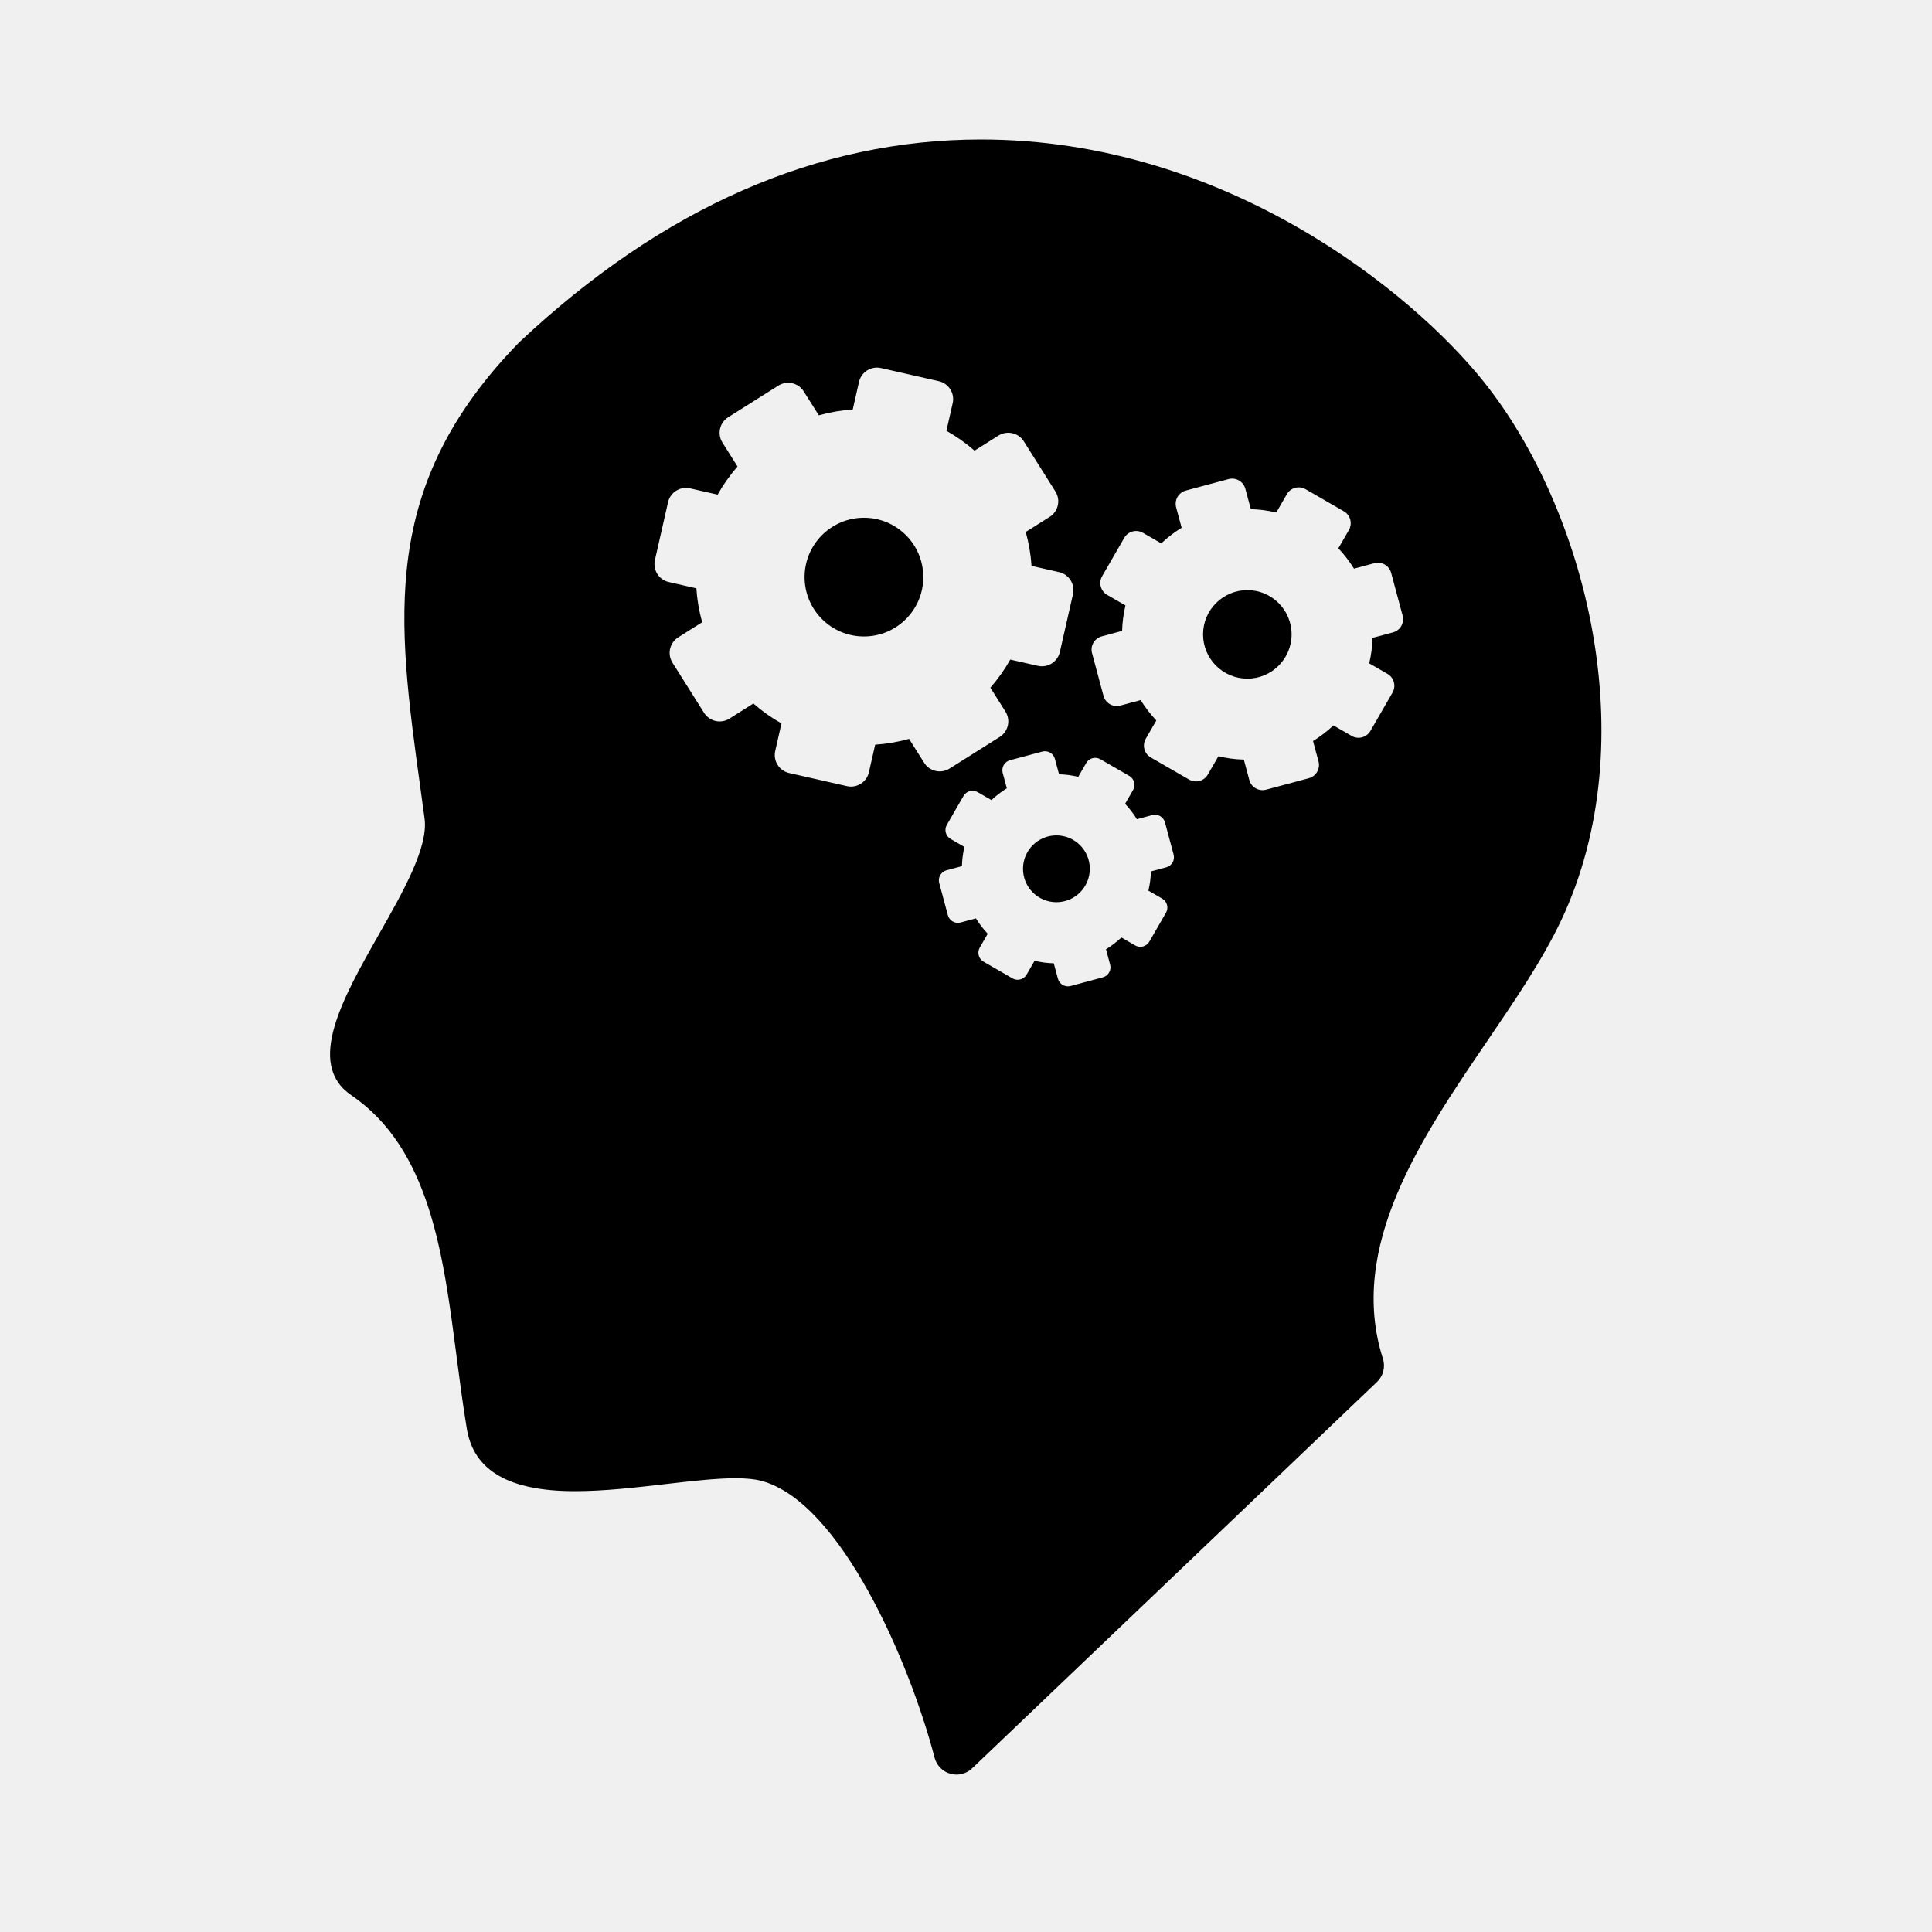
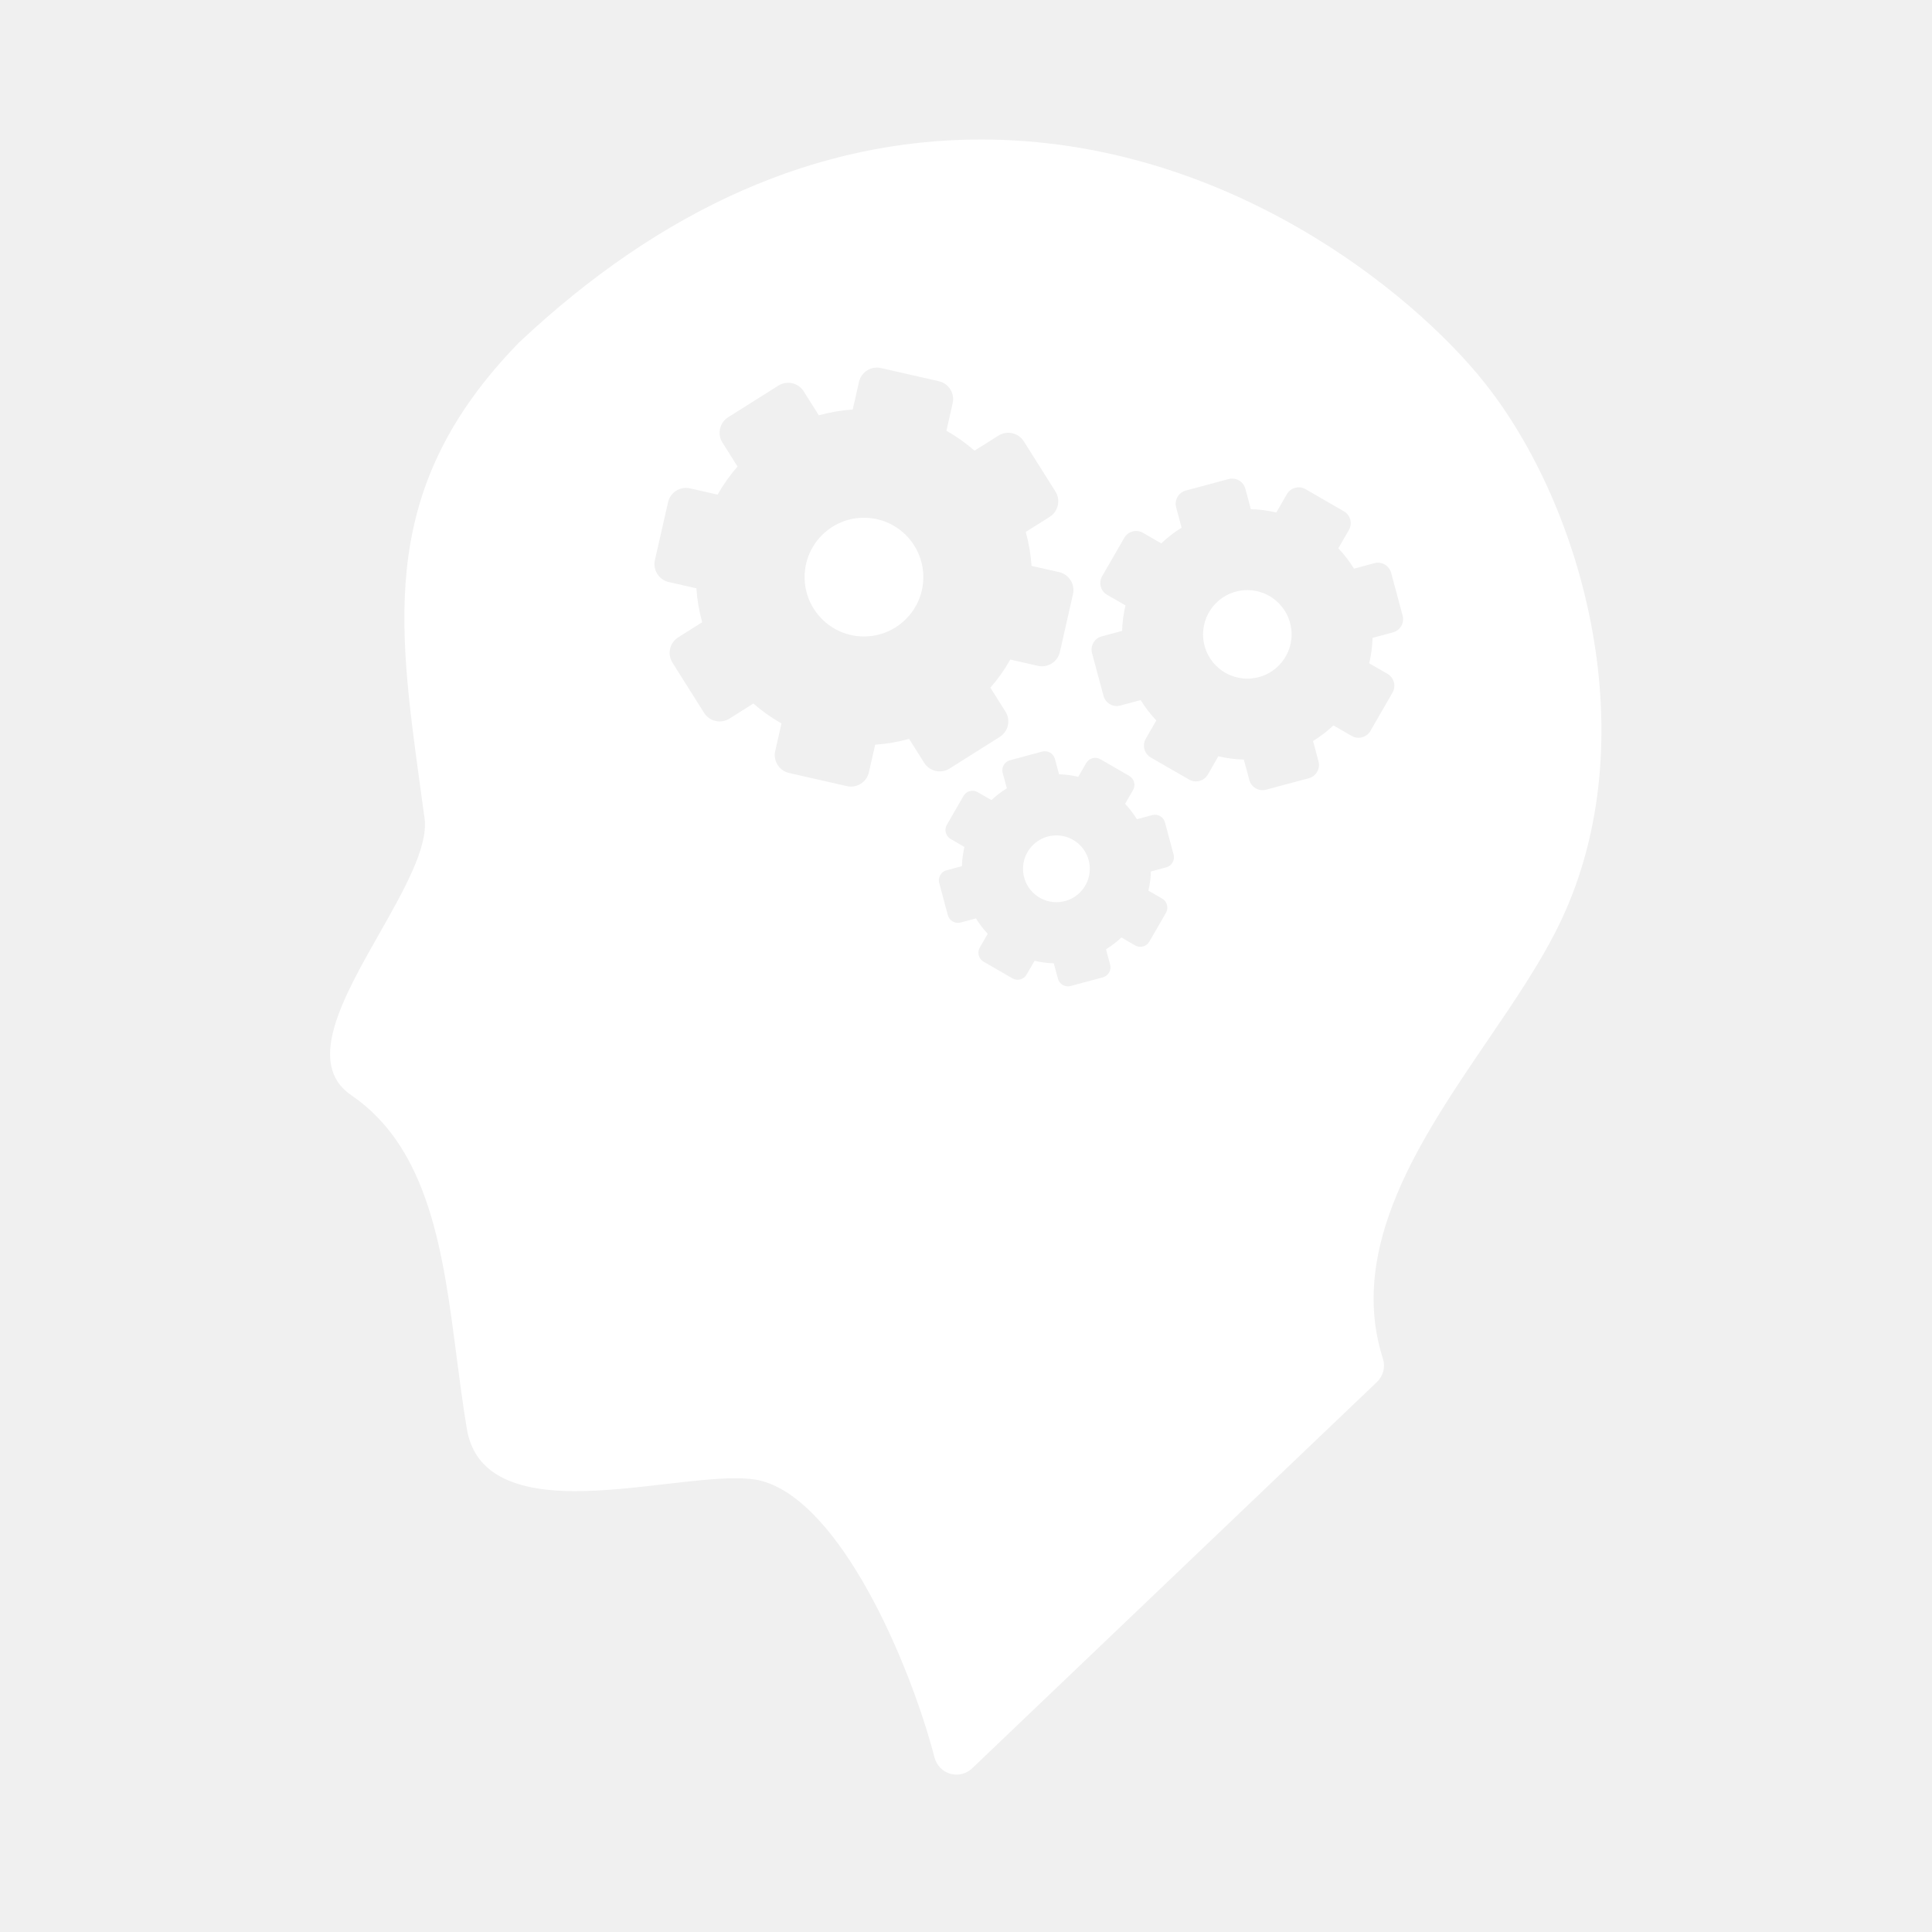
- <svg xmlns="http://www.w3.org/2000/svg" version="1.1" id="Layer_1" x="0px" y="0px" width="512px" height="512px" viewBox="0 0 512 512" enable-background="new 0 0 512 512" xml:space="preserve">
-   <g>
-     <circle cx="279.959" cy="230.24" r="8.854" />
-     <circle cx="330.555" cy="168.116" r="11.732" />
-     <circle cx="228.955" cy="152.937" r="15.73" />
-     <path d="M393.247,101.212c-19.071-23.862-68.608-64.246-133.306-64.246c-43.258,0-84.421,18.085-122.343,53.752   c-0.065,0.062-0.129,0.124-0.191,0.188c-36.981,38.043-32.149,73.185-26.028,117.7c0.376,2.738,0.758,5.514,1.136,8.332   c1.014,7.565-5.607,19.235-12.011,30.522c-9.623,16.958-19.572,34.494-7.417,42.776c20.771,14.158,24.38,42.02,27.873,68.979   c0.83,6.402,1.688,13.022,2.76,19.458c1.85,11.104,11.219,16.501,28.642,16.501c7.747,0,16.02-0.957,24.027-1.882   c6.861-0.792,13.342-1.542,18.53-1.542c2.9,0,5.166,0.232,6.925,0.708c20.933,5.673,39.22,47.999,45.831,73.345   c0.536,2.058,2.121,3.677,4.166,4.257c0.541,0.154,1.092,0.229,1.639,0.229c1.522,0,3.012-0.58,4.143-1.66l107.291-102.394   c1.661-1.585,2.271-3.979,1.573-6.167c-9.474-29.64,10.213-58.567,27.587-84.1c7.581-11.142,14.741-21.664,19.638-32.028   C436.301,196.133,420.028,134.721,393.247,101.212z M244.915,202.152l-3.996-6.342c-2.963,0.826-5.976,1.34-8.992,1.537   l-1.659,7.312c-0.596,2.625-3.208,4.271-5.833,3.674l-15.319-3.478c-2.626-0.597-4.271-3.208-3.676-5.833l1.66-7.312   c-2.636-1.48-5.131-3.244-7.447-5.268l-6.341,3.995c-2.278,1.435-5.289,0.752-6.724-1.526l-8.373-13.291   c-1.435-2.279-0.752-5.289,1.526-6.724l6.341-3.995c-0.826-2.963-1.34-5.976-1.536-8.992l-7.313-1.66   c-2.624-0.596-4.27-3.208-3.674-5.833l3.478-15.319c0.596-2.626,3.208-4.271,5.834-3.675l7.312,1.66   c1.479-2.637,3.244-5.132,5.268-7.448l-3.995-6.341c-1.435-2.278-0.752-5.288,1.526-6.723l13.291-8.373   c2.278-1.436,5.288-0.753,6.724,1.525l3.995,6.341c2.963-0.825,5.976-1.34,8.993-1.536l1.659-7.312   c0.596-2.625,3.207-4.271,5.833-3.674l15.318,3.477c2.626,0.597,4.271,3.209,3.675,5.833l-1.659,7.312   c2.636,1.48,5.132,3.245,7.448,5.269l6.341-3.995c2.278-1.435,5.289-0.752,6.725,1.526l8.373,13.291   c1.436,2.278,0.751,5.289-1.526,6.724l-6.341,3.995c0.824,2.963,1.339,5.976,1.536,8.993l7.311,1.659   c2.625,0.596,4.271,3.208,3.675,5.833l-3.478,15.319c-0.597,2.626-3.208,4.271-5.833,3.675l-7.312-1.66   c-1.479,2.636-3.244,5.132-5.269,7.448l3.995,6.342c1.436,2.277,0.751,5.288-1.526,6.723l-13.291,8.373   C249.359,205.113,246.349,204.429,244.915,202.152z M309.08,229.846l-4.075,1.094c-0.045,1.701-0.269,3.407-0.668,5.091   l3.654,2.108c1.312,0.757,1.763,2.435,1.006,3.749l-4.419,7.659c-0.758,1.313-2.436,1.763-3.748,1.005l-3.654-2.108   c-1.259,1.188-2.624,2.236-4.074,3.126l1.094,4.076c0.395,1.463-0.476,2.969-1.938,3.361l-8.539,2.292   c-1.465,0.393-2.97-0.477-3.362-1.939l-1.094-4.076c-1.701-0.044-3.406-0.267-5.092-0.667l-2.107,3.653   c-0.758,1.313-2.436,1.764-3.748,1.006l-7.66-4.418c-1.312-0.758-1.764-2.436-1.006-3.749l2.107-3.654   c-1.189-1.259-2.234-2.625-3.126-4.074l-4.076,1.094c-1.463,0.393-2.969-0.476-3.361-1.939l-2.292-8.541   c-0.393-1.464,0.477-2.97,1.94-3.362l4.076-1.094c0.045-1.7,0.268-3.406,0.666-5.091l-3.653-2.108   c-1.313-0.757-1.764-2.436-1.006-3.749l4.418-7.659c0.758-1.313,2.438-1.763,3.749-1.006l3.653,2.108   c1.26-1.189,2.624-2.236,4.074-3.126l-1.094-4.076c-0.394-1.464,0.477-2.969,1.938-3.361l8.541-2.292   c1.464-0.392,2.969,0.476,3.36,1.94l1.095,4.076c1.7,0.044,3.407,0.268,5.093,0.667l2.105-3.654   c0.759-1.313,2.438-1.763,3.75-1.006l7.658,4.418c1.313,0.758,1.764,2.436,1.006,3.748l-2.107,3.654   c1.189,1.259,2.236,2.624,3.126,4.075l4.076-1.094c1.464-0.393,2.969,0.477,3.36,1.939l2.293,8.54   C311.412,227.948,310.543,229.454,309.08,229.846z M369.141,167.594l-5.401,1.449c-0.06,2.254-0.354,4.515-0.884,6.747l4.842,2.793   c1.74,1.004,2.336,3.227,1.333,4.967l-5.854,10.149c-1.005,1.74-3.228,2.336-4.967,1.333l-4.842-2.793   c-1.669,1.576-3.479,2.963-5.399,4.143l1.45,5.401c0.521,1.939-0.631,3.934-2.57,4.454l-11.315,3.036   c-1.94,0.521-3.935-0.629-4.455-2.569l-1.449-5.402c-2.254-0.059-4.514-0.354-6.746-0.883l-2.793,4.842   c-1.004,1.739-3.228,2.336-4.967,1.332l-10.149-5.854c-1.74-1.004-2.336-3.228-1.332-4.966l2.793-4.843   c-1.576-1.668-2.963-3.477-4.144-5.398l-5.399,1.449c-1.939,0.521-3.936-0.63-4.455-2.569l-3.035-11.316   c-0.521-1.94,0.629-3.935,2.568-4.455l5.401-1.449c0.06-2.254,0.354-4.515,0.884-6.747l-4.843-2.793   c-1.739-1.003-2.335-3.227-1.332-4.966l5.854-10.149c1.004-1.74,3.228-2.336,4.967-1.333l4.842,2.793   c1.669-1.576,3.479-2.963,5.398-4.143l-1.449-5.4c-0.521-1.94,0.631-3.934,2.569-4.455l11.316-3.037   c1.94-0.521,3.934,0.63,4.455,2.571l1.448,5.4c2.254,0.059,4.516,0.354,6.748,0.884l2.793-4.842   c1.002-1.74,3.227-2.336,4.965-1.333l10.149,5.854c1.74,1.004,2.337,3.228,1.333,4.966l-2.794,4.842   c1.576,1.668,2.964,3.477,4.144,5.399l5.4-1.449c1.939-0.521,3.934,0.63,4.454,2.57l3.037,11.316   C372.23,165.08,371.08,167.074,369.141,167.594z" />
+ <svg xmlns="http://www.w3.org/2000/svg" version="1.1" x="0px" y="0px" width="512px" height="512px" viewBox="0 0 512 512" enable-background="new 0 0 512 512" xml:space="preserve">
+   <g id="Layer_2">
+ </g>
+   <g id="Layer_1">
+     <g>
+       <g id="XMLID_1_">
+         <g>
+           <path fill="#FFFFFF" d="M393.25,101.21c26.78,33.51,43.05,94.92,20.46,142.73c-4.89,10.36-12.05,20.89-19.64,32.03      c-17.37,25.53-37.061,54.46-27.58,84.101c0.7,2.189,0.09,4.58-1.58,6.17L257.62,468.63c-1.13,1.08-2.62,1.66-4.14,1.66      c-0.55,0-1.1-0.08-1.64-0.23c-2.04-0.579-3.63-2.199-4.17-4.26c-6.61-25.34-24.89-67.67-45.83-73.34      c-1.76-0.479-4.02-0.71-6.92-0.71c-5.19,0-11.67,0.75-18.53,1.54c-8.01,0.93-16.28,1.88-24.03,1.88      c-17.42,0-26.79-5.39-28.64-16.5c-1.07-6.43-1.93-13.05-2.76-19.46c-3.49-26.95-7.1-54.82-27.87-68.97      c-12.16-8.29-2.21-25.82,7.41-42.78c6.41-11.29,13.03-22.96,12.02-30.52c-0.38-2.82-0.77-5.6-1.14-8.33      c-6.12-44.52-10.95-79.66,26.03-117.7c0.06-0.07,0.12-0.13,0.19-0.19c37.92-35.67,79.08-53.75,122.34-53.75      C324.64,36.97,374.18,77.35,393.25,101.21z M369.14,167.59c1.94-0.52,3.091-2.51,2.57-4.45l-3.04-11.32      c-0.52-1.94-2.51-3.09-4.45-2.57l-5.399,1.45c-1.181-1.92-2.57-3.73-4.15-5.4l2.8-4.84c1-1.74,0.41-3.96-1.33-4.96l-10.149-5.86      c-1.74-1-3.971-0.41-4.971,1.34l-2.789,4.84c-2.23-0.53-4.5-0.83-6.75-0.89l-1.45-5.4c-0.521-1.94-2.511-3.09-4.45-2.57      L314.26,130c-1.939,0.52-3.09,2.51-2.569,4.45l1.449,5.4c-1.92,1.18-3.729,2.57-5.399,4.15l-4.84-2.8      c-1.74-1-3.96-0.4-4.96,1.34l-5.86,10.15c-1,1.73-0.41,3.96,1.33,4.96l4.85,2.79c-0.529,2.24-0.83,4.5-0.89,6.75l-5.4,1.45      c-1.939,0.52-3.09,2.52-2.569,4.46l3.04,11.31c0.52,1.94,2.51,3.09,4.449,2.57l5.4-1.45c1.18,1.92,2.57,3.73,4.15,5.4      l-2.801,4.84c-1,1.74-0.409,3.96,1.33,4.97l10.15,5.85c1.74,1.01,3.97,0.41,4.97-1.33l2.79-4.84c2.24,0.53,4.5,0.82,6.75,0.88      l1.45,5.4c0.52,1.94,2.51,3.09,4.45,2.57l11.319-3.03c1.94-0.52,3.091-2.52,2.57-4.46l-1.45-5.4c1.92-1.18,3.73-2.57,5.4-4.14      l4.84,2.79c1.74,1.01,3.96,0.41,4.97-1.33l5.851-10.15c1-1.74,0.41-3.96-1.33-4.97l-4.84-2.79c0.529-2.23,0.819-4.49,0.88-6.75      L369.14,167.59z M309.08,229.85c1.46-0.4,2.33-1.9,1.939-3.37l-2.289-8.54c-0.4-1.46-1.9-2.33-3.36-1.94l-4.08,1.1      c-0.89-1.45-1.94-2.82-3.13-4.08l2.109-3.65c0.761-1.31,0.311-2.99-1-3.75l-7.659-4.42c-1.32-0.76-2.99-0.3-3.75,1.01      l-2.11,3.65c-1.68-0.4-3.39-0.62-5.09-0.67l-1.101-4.07c-0.39-1.47-1.89-2.33-3.359-1.94l-8.54,2.29      c-1.46,0.39-2.33,1.9-1.94,3.36l1.101,4.08c-1.45,0.89-2.82,1.94-4.07,3.12l-3.66-2.1c-1.31-0.76-2.99-0.31-3.75,1l-4.42,7.66      c-0.75,1.31-0.3,2.99,1.01,3.75l3.65,2.11c-0.39,1.68-0.62,3.39-0.66,5.09l-4.08,1.09c-1.46,0.39-2.33,1.9-1.94,3.37l2.29,8.54      c0.4,1.46,1.9,2.33,3.37,1.94l4.07-1.1c0.89,1.45,1.94,2.82,3.13,4.08l-2.109,3.65c-0.761,1.31-0.311,2.99,1.01,3.75l7.66,4.42      c1.31,0.75,2.989,0.3,3.739-1.011l2.11-3.649c1.69,0.4,3.39,0.62,5.09,0.66l1.101,4.081c0.39,1.46,1.89,2.33,3.359,1.939      l8.54-2.29c1.46-0.39,2.33-1.899,1.94-3.36l-1.101-4.08c1.45-0.89,2.82-1.94,4.08-3.13l3.65,2.11c1.31,0.76,2.99,0.31,3.75-1      l4.42-7.66c0.75-1.32,0.3-2.99-1.01-3.75l-3.65-2.11c0.4-1.68,0.62-3.39,0.66-5.09L309.08,229.85z M284.35,157.46      c0.601-2.63-1.05-5.24-3.67-5.84l-7.31-1.65c-0.2-3.02-0.72-6.03-1.54-9l6.34-3.99c2.28-1.44,2.96-4.45,1.53-6.73l-8.37-13.29      c-1.44-2.27-4.45-2.96-6.73-1.52l-6.34,3.99c-2.32-2.02-4.81-3.79-7.45-5.27l1.66-7.31c0.6-2.62-1.05-5.23-3.68-5.83      l-15.31-3.48c-2.63-0.6-5.24,1.05-5.84,3.67l-1.66,7.32c-3.01,0.19-6.02,0.71-8.99,1.53l-3.99-6.34      c-1.44-2.28-4.45-2.96-6.73-1.52l-13.29,8.37c-2.28,1.43-2.96,4.45-1.52,6.72l3.99,6.34c-2.02,2.32-3.79,4.81-5.27,7.45      l-7.31-1.66c-2.62-0.59-5.24,1.05-5.83,3.68l-3.48,15.32c-0.6,2.62,1.05,5.23,3.67,5.83l7.32,1.66      c0.19,3.01,0.71,6.03,1.53,8.99l-6.34,4c-2.28,1.43-2.96,4.44-1.53,6.72l8.38,13.29c1.43,2.28,4.44,2.96,6.72,1.53l6.34-4      c2.32,2.03,4.81,3.79,7.45,5.27l-1.66,7.31c-0.59,2.63,1.05,5.24,3.68,5.83l15.32,3.48c2.62,0.6,5.23-1.05,5.83-3.67l1.66-7.31      c3.01-0.2,6.03-0.71,8.99-1.54l4,6.34c1.43,2.28,4.44,2.96,6.72,1.53l13.29-8.38c2.28-1.43,2.96-4.44,1.53-6.72l-4-6.34      c2.03-2.32,3.79-4.81,5.271-7.45l7.31,1.66c2.63,0.6,5.24-1.05,5.84-3.67L284.35,157.46z" />
+           <path fill="#FFFFFF" d="M330.55,156.38c6.48,0,11.74,5.26,11.74,11.74s-5.26,11.73-11.74,11.73      c-6.47,0-11.729-5.25-11.729-11.73S324.08,156.38,330.55,156.38z" />
+           <circle fill="#FFFFFF" cx="279.96" cy="230.24" r="8.85" />
+           <path fill="#FFFFFF" d="M228.96,137.21c8.68,0,15.73,7.04,15.73,15.73c0,8.68-7.05,15.73-15.73,15.73      c-8.69,0-15.73-7.05-15.73-15.73C213.23,144.25,220.27,137.21,228.96,137.21z" />
+         </g>
+         <g>
+ 			</g>
+       </g>
+     </g>
  </g>
</svg>
